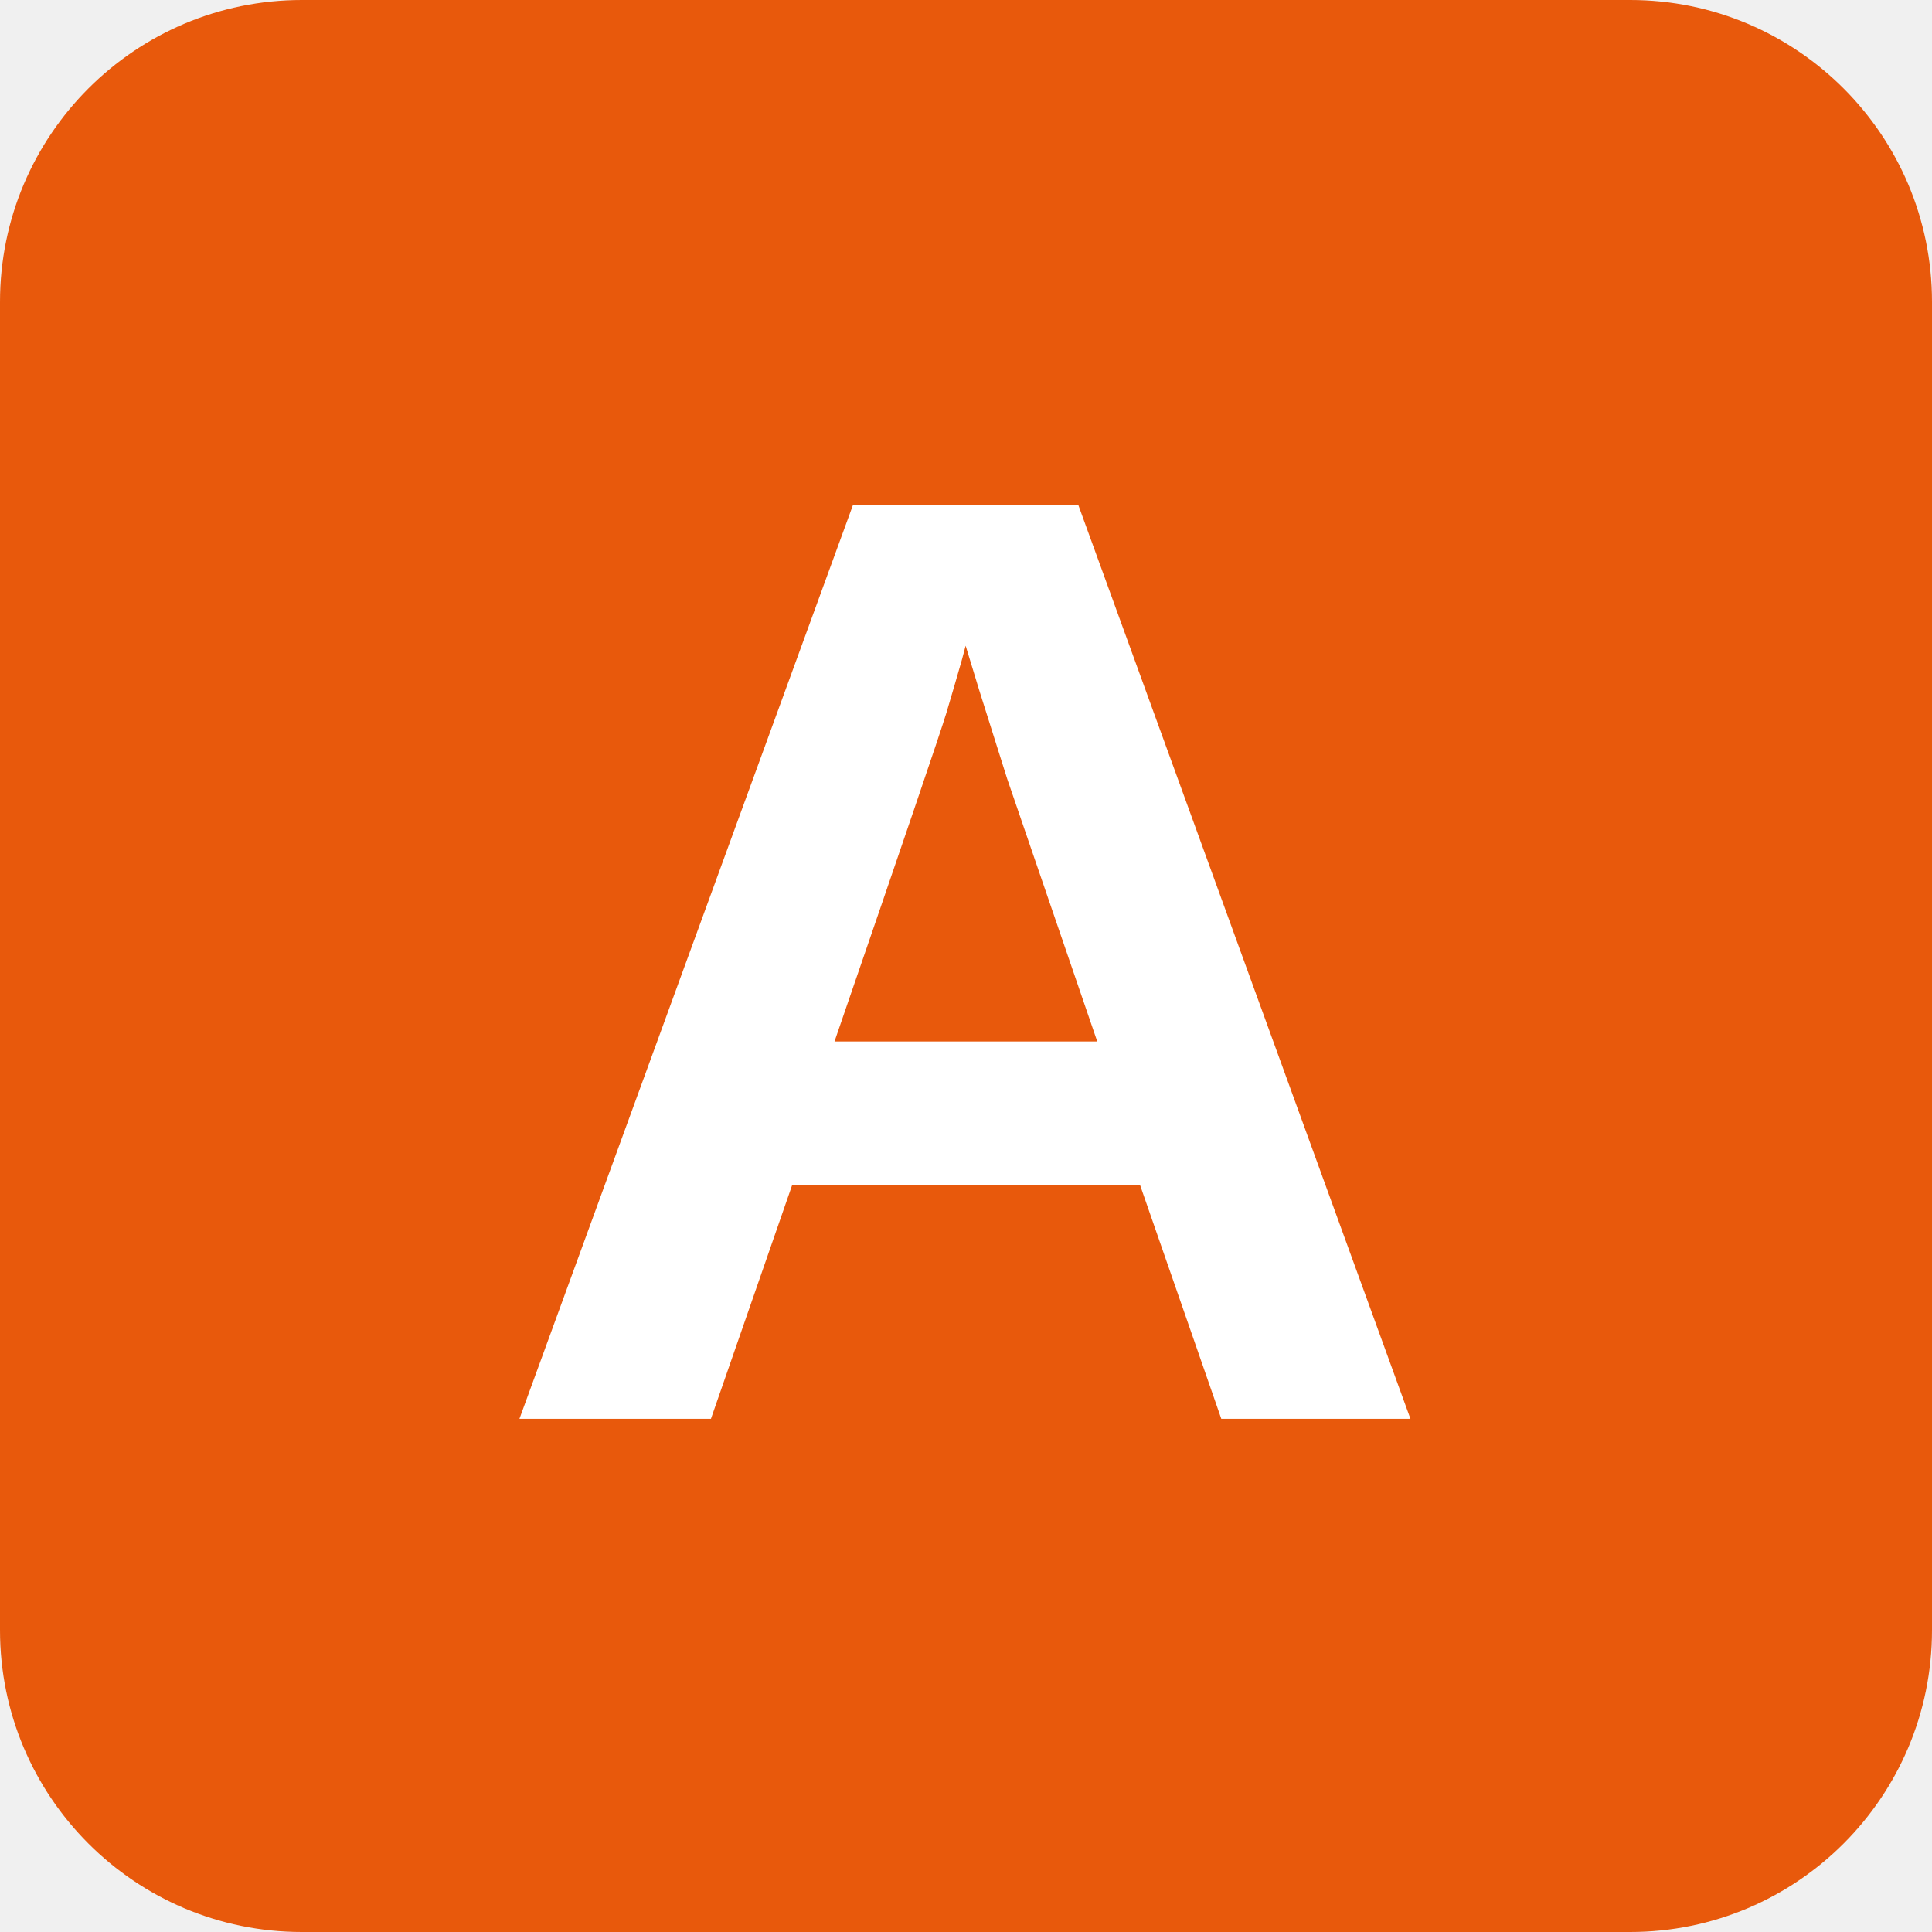
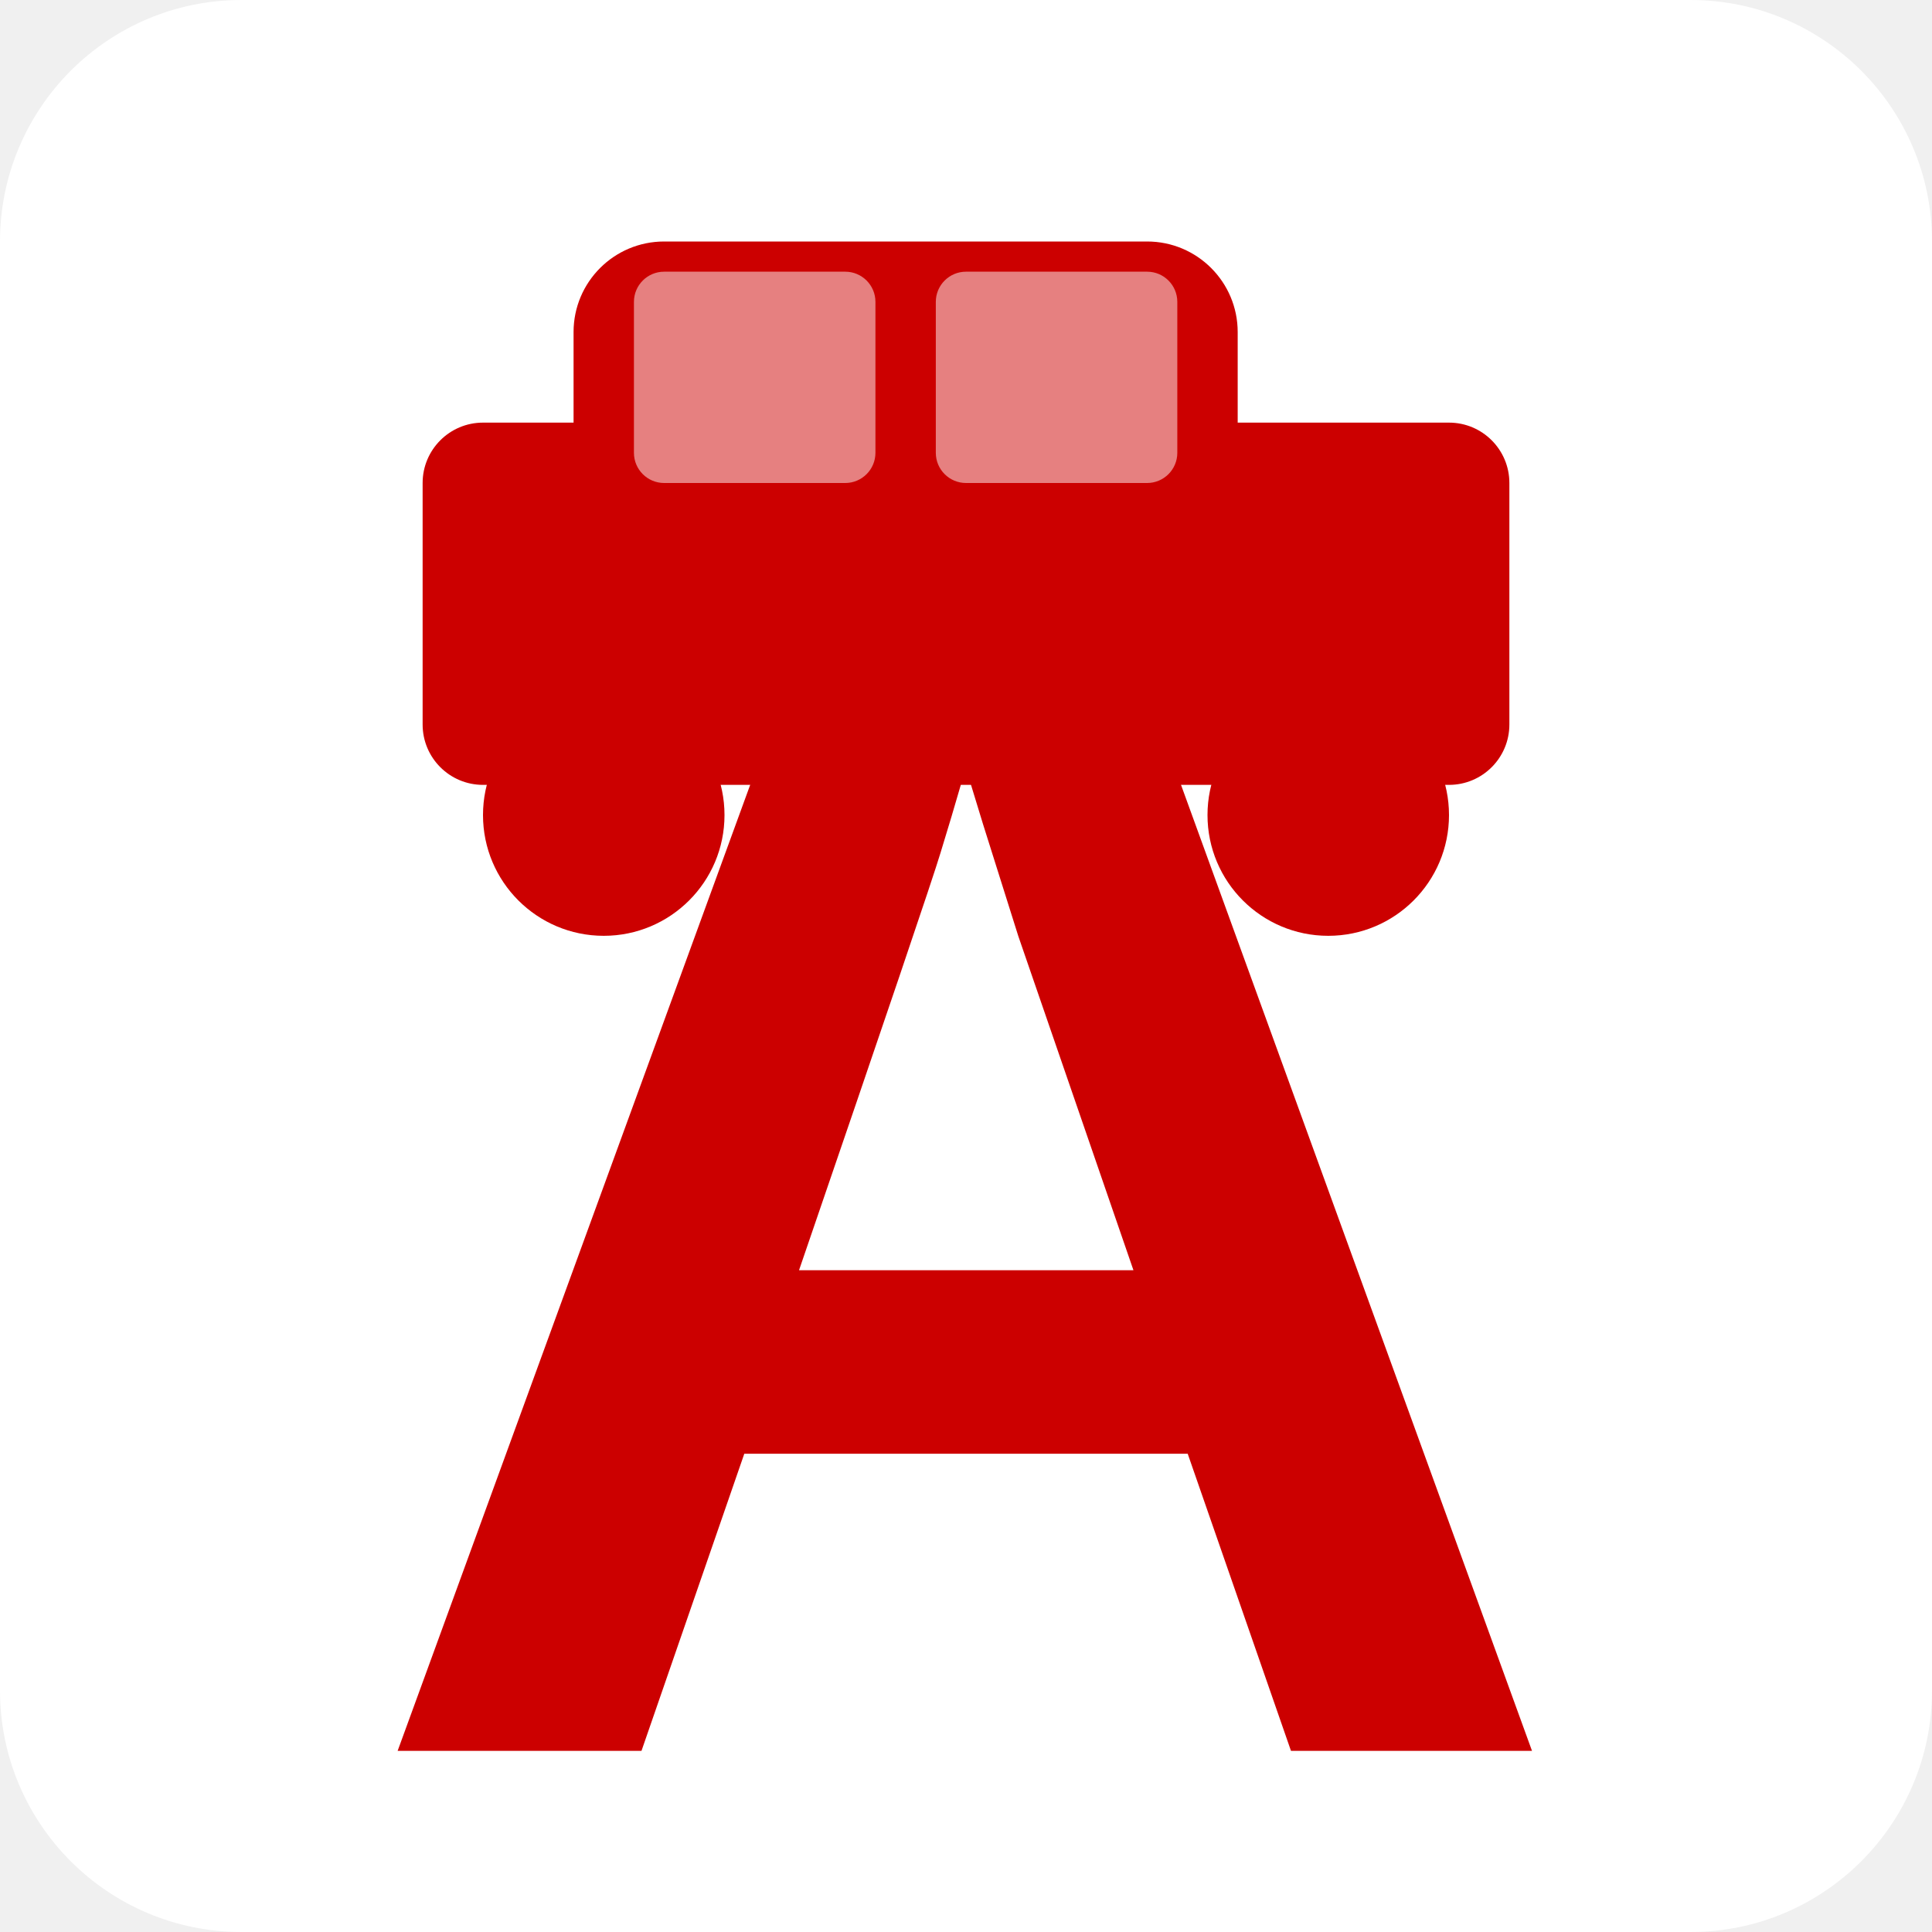
<svg xmlns="http://www.w3.org/2000/svg" viewBox="0 0 64 64">
-   <rect width="64" height="64" rx="10" fill="#E8590C" />
-   <text x="32" y="47" font-family="Arial Black, Arial, sans-serif" font-weight="900" font-size="44" text-anchor="middle" fill="white">A</text>
+   <rect width="64" height="64" rx="8" fill="white" />
+   <text x="32" y="58" font-family="Arial Black, Arial, sans-serif" font-weight="900" font-size="56" text-anchor="middle" fill="#CC0000">A</text>
+   <rect x="14" y="14" width="36" height="12" rx="2" fill="#CC0000" />
+   <rect x="19" y="8" width="22" height="9" rx="3" fill="#CC0000" />
+   <circle cx="20" cy="27" r="4" fill="#CC0000" />
+   <circle cx="44" cy="27" r="4" fill="#CC0000" />
+   <rect x="21" y="9" width="8" height="7" rx="1" fill="white" opacity="0.5" />
+   <rect x="31" y="9" width="8" height="7" rx="1" fill="white" opacity="0.5" />
</svg>
